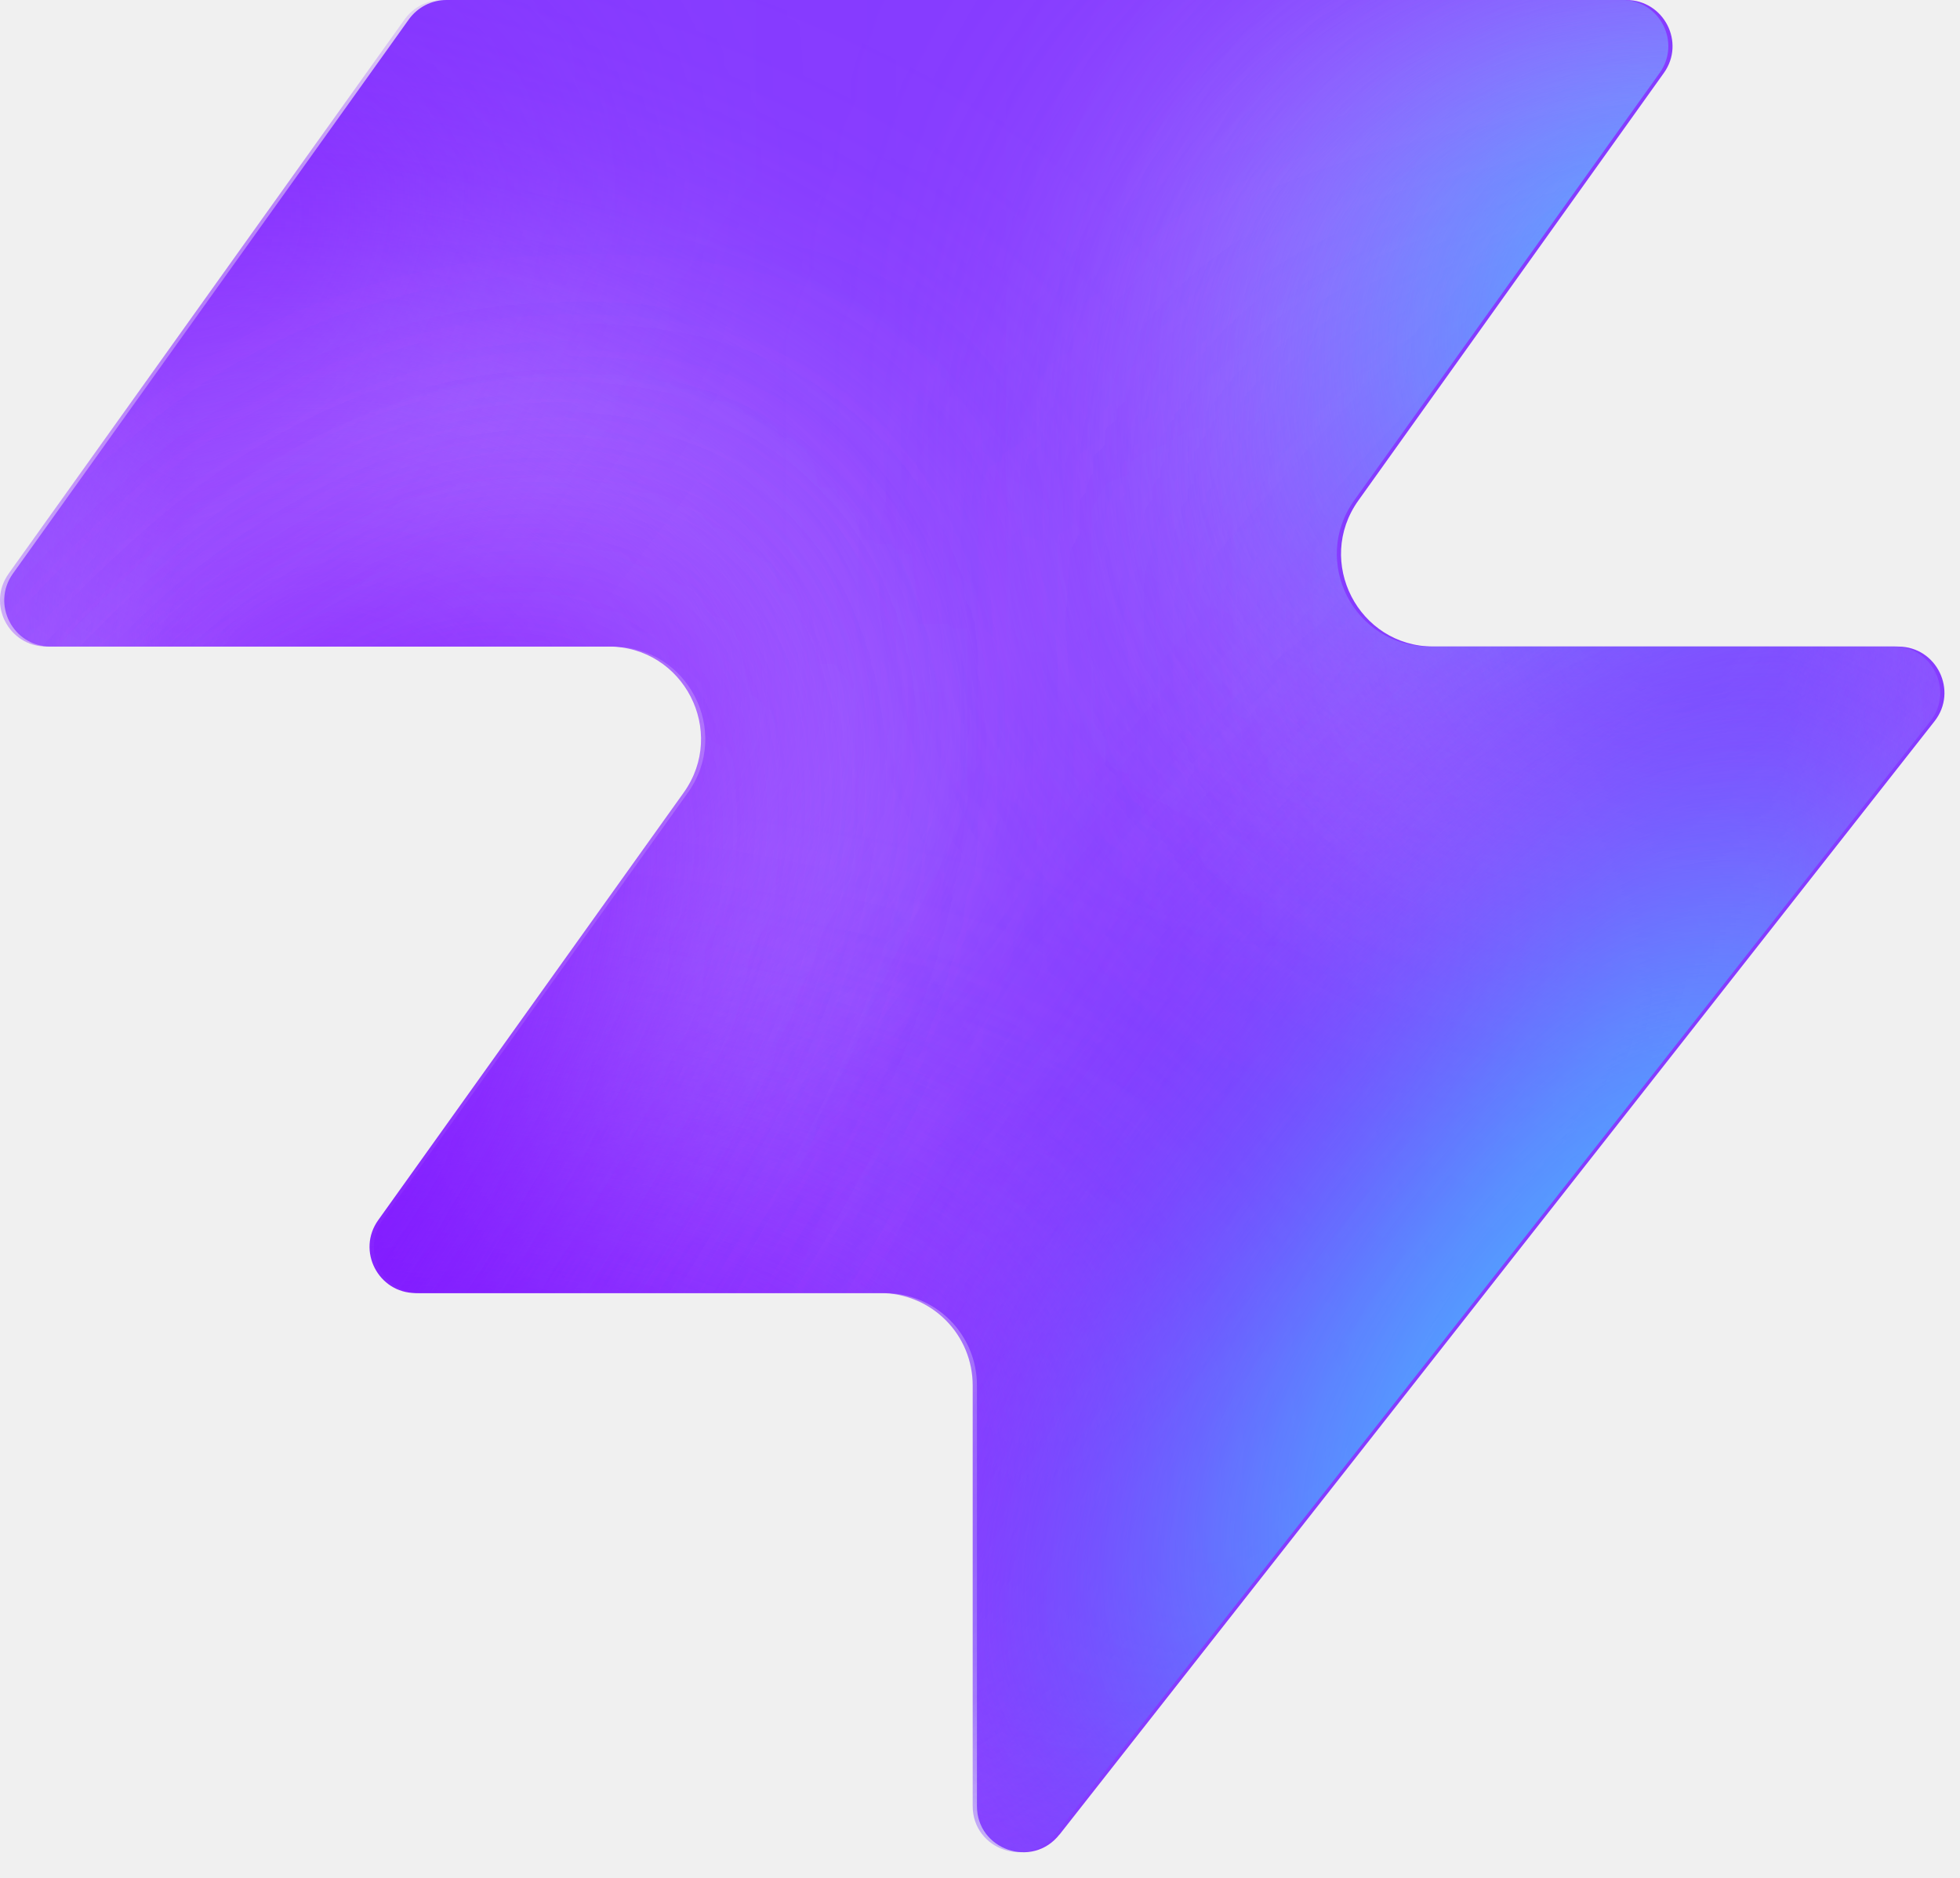
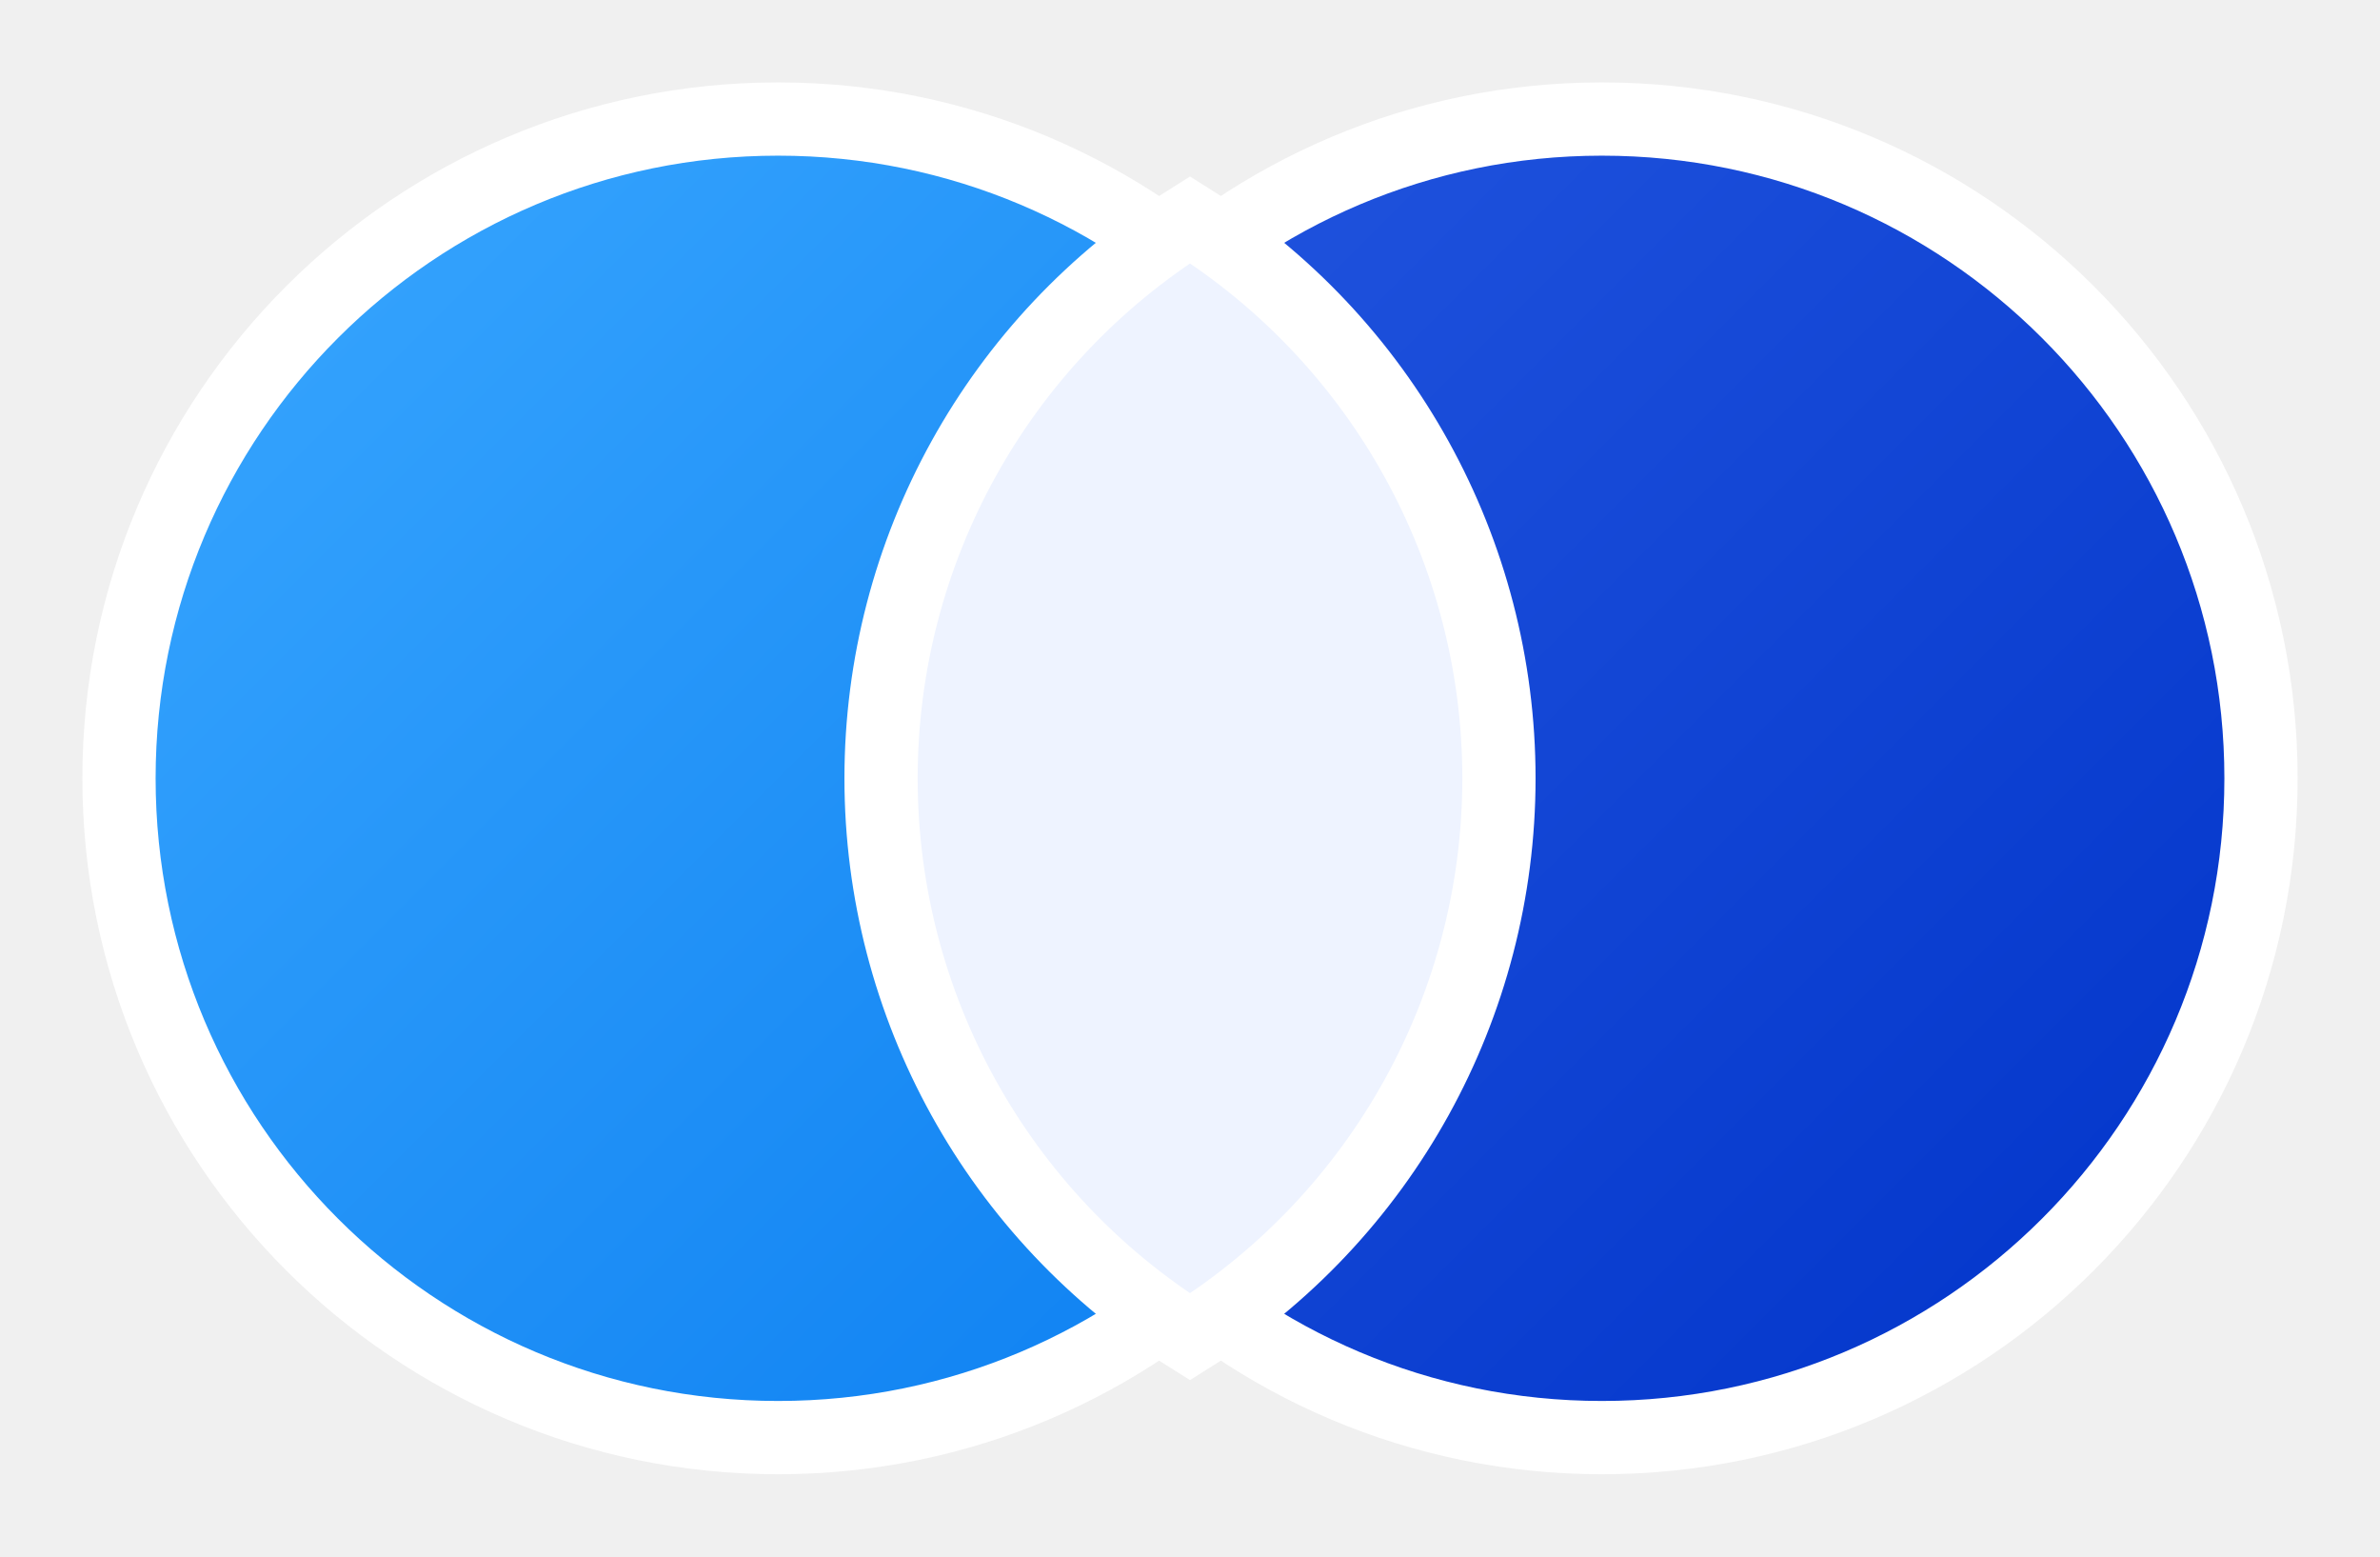
- <svg xmlns="http://www.w3.org/2000/svg" width="48" height="46" fill="none" viewBox="0 0 48 46">
-   <path fill="#863bff" d="M25.946 44.938c-.664.845-2.021.375-2.021-.698V33.937a2.26 2.26 0 0 0-2.262-2.262H10.287c-.92 0-1.456-1.04-.92-1.788l7.48-10.471c1.07-1.497 0-3.578-1.842-3.578H1.237c-.92 0-1.456-1.04-.92-1.788L10.013.474c.214-.297.556-.474.92-.474h28.894c.92 0 1.456 1.04.92 1.788l-7.48 10.471c-1.07 1.498 0 3.579 1.842 3.579h11.377c.943 0 1.473 1.088.89 1.83L25.947 44.94z" style="fill:#863bff;fill:color(display-p3 .525 .23 1);fill-opacity:1" />
-   <mask id="a" width="48" height="46" x="0" y="0" maskUnits="userSpaceOnUse" style="mask-type:alpha">
-     <path fill="#000" d="M25.842 44.938c-.664.844-2.021.375-2.021-.698V33.937a2.26 2.26 0 0 0-2.262-2.262H10.183c-.92 0-1.456-1.04-.92-1.788l7.48-10.471c1.07-1.498 0-3.579-1.842-3.579H1.133c-.92 0-1.456-1.04-.92-1.787L9.91.473c.214-.297.556-.474.92-.474h28.894c.92 0 1.456 1.04.92 1.788l-7.48 10.471c-1.07 1.498 0 3.578 1.842 3.578h11.377c.943 0 1.473 1.088.89 1.832L25.843 44.94z" style="fill:#000;fill-opacity:1" />
-   </mask>
-   <g mask="url(#a)">
-     <g filter="url(#b)">
-       <ellipse cx="5.508" cy="14.704" fill="#ede6ff" rx="5.508" ry="14.704" style="fill:#ede6ff;fill:color(display-p3 .927 .903 1);fill-opacity:1" transform="matrix(.00324 1 1 -.00324 -4.47 31.516)" />
-     </g>
-     <g filter="url(#c)">
-       <ellipse cx="10.399" cy="29.851" fill="#ede6ff" rx="10.399" ry="29.851" style="fill:#ede6ff;fill:color(display-p3 .927 .903 1);fill-opacity:1" transform="matrix(.00324 1 1 -.00324 -39.328 7.883)" />
-     </g>
-     <g filter="url(#d)">
-       <ellipse cx="5.508" cy="30.487" fill="#7e14ff" rx="5.508" ry="30.487" style="fill:#7e14ff;fill:color(display-p3 .492 .077 1);fill-opacity:1" transform="rotate(89.814 -25.913 -14.639)scale(1 -1)" />
-     </g>
-     <g filter="url(#e)">
-       <ellipse cx="5.508" cy="30.599" fill="#7e14ff" rx="5.508" ry="30.599" style="fill:#7e14ff;fill:color(display-p3 .492 .077 1);fill-opacity:1" transform="rotate(89.814 -32.644 -3.334)scale(1 -1)" />
-     </g>
-     <g filter="url(#f)">
-       <ellipse cx="5.508" cy="30.599" fill="#7e14ff" rx="5.508" ry="30.599" style="fill:#7e14ff;fill:color(display-p3 .492 .077 1);fill-opacity:1" transform="matrix(.00324 1 1 -.00324 -34.34 30.47)" />
-     </g>
-     <g filter="url(#g)">
-       <ellipse cx="14.072" cy="22.078" fill="#ede6ff" rx="14.072" ry="22.078" style="fill:#ede6ff;fill:color(display-p3 .927 .903 1);fill-opacity:1" transform="rotate(93.35 24.506 48.493)scale(-1 1)" />
-     </g>
-     <g filter="url(#h)">
-       <ellipse cx="3.47" cy="21.501" fill="#7e14ff" rx="3.47" ry="21.501" style="fill:#7e14ff;fill:color(display-p3 .492 .077 1);fill-opacity:1" transform="rotate(89.009 28.708 47.59)scale(-1 1)" />
-     </g>
-     <g filter="url(#i)">
-       <ellipse cx="3.47" cy="21.501" fill="#7e14ff" rx="3.47" ry="21.501" style="fill:#7e14ff;fill:color(display-p3 .492 .077 1);fill-opacity:1" transform="rotate(89.009 28.708 47.59)scale(-1 1)" />
-     </g>
-     <g filter="url(#j)">
-       <ellipse cx=".387" cy="8.972" fill="#7e14ff" rx="4.407" ry="29.108" style="fill:#7e14ff;fill:color(display-p3 .492 .077 1);fill-opacity:1" transform="rotate(39.51 .387 8.972)" />
-     </g>
-     <g filter="url(#k)">
-       <ellipse cx="47.523" cy="-6.092" fill="#7e14ff" rx="4.407" ry="29.108" style="fill:#7e14ff;fill:color(display-p3 .492 .077 1);fill-opacity:1" transform="rotate(37.892 47.523 -6.092)" />
-     </g>
-     <g filter="url(#l)">
-       <ellipse cx="41.412" cy="6.333" fill="#47bfff" rx="5.971" ry="9.665" style="fill:#47bfff;fill:color(display-p3 .28 .748 1);fill-opacity:1" transform="rotate(37.892 41.412 6.333)" />
-     </g>
-     <g filter="url(#m)">
-       <ellipse cx="-1.879" cy="38.332" fill="#7e14ff" rx="4.407" ry="29.108" style="fill:#7e14ff;fill:color(display-p3 .492 .077 1);fill-opacity:1" transform="rotate(37.892 -1.88 38.332)" />
-     </g>
-     <g filter="url(#n)">
-       <ellipse cx="-1.879" cy="38.332" fill="#7e14ff" rx="4.407" ry="29.108" style="fill:#7e14ff;fill:color(display-p3 .492 .077 1);fill-opacity:1" transform="rotate(37.892 -1.88 38.332)" />
-     </g>
-     <g filter="url(#o)">
-       <ellipse cx="35.651" cy="29.907" fill="#7e14ff" rx="4.407" ry="29.108" style="fill:#7e14ff;fill:color(display-p3 .492 .077 1);fill-opacity:1" transform="rotate(37.892 35.651 29.907)" />
-     </g>
-     <g filter="url(#p)">
-       <ellipse cx="38.418" cy="32.4" fill="#47bfff" rx="5.971" ry="15.297" style="fill:#47bfff;fill:color(display-p3 .28 .748 1);fill-opacity:1" transform="rotate(37.892 38.418 32.4)" />
-     </g>
-   </g>
+ <svg xmlns="http://www.w3.org/2000/svg" width="52" height="34" viewBox="-1 -1 52 34" fill="none">
  <defs>
-     <filter id="b" width="60.045" height="41.654" x="-19.77" y="16.149" color-interpolation-filters="sRGB" filterUnits="userSpaceOnUse">
-       <feFlood flood-opacity="0" result="BackgroundImageFix" />
-       <feBlend in="SourceGraphic" in2="BackgroundImageFix" result="shape" />
-       <feGaussianBlur result="effect1_foregroundBlur_2002_17158" stdDeviation="7.659" />
-     </filter>
-     <filter id="c" width="90.34" height="51.437" x="-54.613" y="-7.533" color-interpolation-filters="sRGB" filterUnits="userSpaceOnUse">
-       <feFlood flood-opacity="0" result="BackgroundImageFix" />
-       <feBlend in="SourceGraphic" in2="BackgroundImageFix" result="shape" />
-       <feGaussianBlur result="effect1_foregroundBlur_2002_17158" stdDeviation="7.659" />
-     </filter>
-     <filter id="d" width="79.355" height="29.4" x="-49.64" y="2.03" color-interpolation-filters="sRGB" filterUnits="userSpaceOnUse">
-       <feFlood flood-opacity="0" result="BackgroundImageFix" />
-       <feBlend in="SourceGraphic" in2="BackgroundImageFix" result="shape" />
-       <feGaussianBlur result="effect1_foregroundBlur_2002_17158" stdDeviation="4.596" />
-     </filter>
-     <filter id="e" width="79.579" height="29.4" x="-45.045" y="20.029" color-interpolation-filters="sRGB" filterUnits="userSpaceOnUse">
-       <feFlood flood-opacity="0" result="BackgroundImageFix" />
-       <feBlend in="SourceGraphic" in2="BackgroundImageFix" result="shape" />
-       <feGaussianBlur result="effect1_foregroundBlur_2002_17158" stdDeviation="4.596" />
-     </filter>
-     <filter id="f" width="79.579" height="29.4" x="-43.513" y="21.178" color-interpolation-filters="sRGB" filterUnits="userSpaceOnUse">
-       <feFlood flood-opacity="0" result="BackgroundImageFix" />
-       <feBlend in="SourceGraphic" in2="BackgroundImageFix" result="shape" />
-       <feGaussianBlur result="effect1_foregroundBlur_2002_17158" stdDeviation="4.596" />
-     </filter>
-     <filter id="g" width="74.749" height="58.852" x="15.756" y="-17.901" color-interpolation-filters="sRGB" filterUnits="userSpaceOnUse">
-       <feFlood flood-opacity="0" result="BackgroundImageFix" />
-       <feBlend in="SourceGraphic" in2="BackgroundImageFix" result="shape" />
-       <feGaussianBlur result="effect1_foregroundBlur_2002_17158" stdDeviation="7.659" />
-     </filter>
-     <filter id="h" width="61.377" height="25.362" x="23.548" y="2.284" color-interpolation-filters="sRGB" filterUnits="userSpaceOnUse">
-       <feFlood flood-opacity="0" result="BackgroundImageFix" />
-       <feBlend in="SourceGraphic" in2="BackgroundImageFix" result="shape" />
-       <feGaussianBlur result="effect1_foregroundBlur_2002_17158" stdDeviation="4.596" />
-     </filter>
-     <filter id="i" width="61.377" height="25.362" x="23.548" y="2.284" color-interpolation-filters="sRGB" filterUnits="userSpaceOnUse">
-       <feFlood flood-opacity="0" result="BackgroundImageFix" />
-       <feBlend in="SourceGraphic" in2="BackgroundImageFix" result="shape" />
-       <feGaussianBlur result="effect1_foregroundBlur_2002_17158" stdDeviation="4.596" />
-     </filter>
-     <filter id="j" width="56.045" height="63.649" x="-27.636" y="-22.853" color-interpolation-filters="sRGB" filterUnits="userSpaceOnUse">
-       <feFlood flood-opacity="0" result="BackgroundImageFix" />
-       <feBlend in="SourceGraphic" in2="BackgroundImageFix" result="shape" />
-       <feGaussianBlur result="effect1_foregroundBlur_2002_17158" stdDeviation="4.596" />
-     </filter>
-     <filter id="k" width="54.814" height="64.646" x="20.116" y="-38.415" color-interpolation-filters="sRGB" filterUnits="userSpaceOnUse">
-       <feFlood flood-opacity="0" result="BackgroundImageFix" />
-       <feBlend in="SourceGraphic" in2="BackgroundImageFix" result="shape" />
-       <feGaussianBlur result="effect1_foregroundBlur_2002_17158" stdDeviation="4.596" />
-     </filter>
-     <filter id="l" width="33.541" height="35.313" x="24.641" y="-11.323" color-interpolation-filters="sRGB" filterUnits="userSpaceOnUse">
-       <feFlood flood-opacity="0" result="BackgroundImageFix" />
-       <feBlend in="SourceGraphic" in2="BackgroundImageFix" result="shape" />
-       <feGaussianBlur result="effect1_foregroundBlur_2002_17158" stdDeviation="4.596" />
-     </filter>
-     <filter id="m" width="54.814" height="64.646" x="-29.286" y="6.009" color-interpolation-filters="sRGB" filterUnits="userSpaceOnUse">
-       <feFlood flood-opacity="0" result="BackgroundImageFix" />
-       <feBlend in="SourceGraphic" in2="BackgroundImageFix" result="shape" />
-       <feGaussianBlur result="effect1_foregroundBlur_2002_17158" stdDeviation="4.596" />
-     </filter>
-     <filter id="n" width="54.814" height="64.646" x="-29.286" y="6.009" color-interpolation-filters="sRGB" filterUnits="userSpaceOnUse">
-       <feFlood flood-opacity="0" result="BackgroundImageFix" />
-       <feBlend in="SourceGraphic" in2="BackgroundImageFix" result="shape" />
-       <feGaussianBlur result="effect1_foregroundBlur_2002_17158" stdDeviation="4.596" />
-     </filter>
-     <filter id="o" width="54.814" height="64.646" x="8.244" y="-2.416" color-interpolation-filters="sRGB" filterUnits="userSpaceOnUse">
-       <feFlood flood-opacity="0" result="BackgroundImageFix" />
-       <feBlend in="SourceGraphic" in2="BackgroundImageFix" result="shape" />
-       <feGaussianBlur result="effect1_foregroundBlur_2002_17158" stdDeviation="4.596" />
-     </filter>
-     <filter id="p" width="39.409" height="43.623" x="18.713" y="10.588" color-interpolation-filters="sRGB" filterUnits="userSpaceOnUse">
-       <feFlood flood-opacity="0" result="BackgroundImageFix" />
-       <feBlend in="SourceGraphic" in2="BackgroundImageFix" result="shape" />
-       <feGaussianBlur result="effect1_foregroundBlur_2002_17158" stdDeviation="4.596" />
-     </filter>
+     <linearGradient id="l" x1="0" y1="0" x2="1" y2="1">
+       <stop offset="0" stop-color="#3aa8ff" />
+       <stop offset="1" stop-color="#0a7df0" />
+     </linearGradient>
+     <linearGradient id="r" x1="0" y1="0" x2="1" y2="1">
+       <stop offset="0" stop-color="#2457e0" />
+       <stop offset="1" stop-color="#0033c9" />
+     </linearGradient>
  </defs>
+   <circle cx="16" cy="16" r="14.4" fill="url(#l)" stroke="#fff" stroke-width="1.6" />
+   <circle cx="34" cy="16" r="14.4" fill="url(#r)" stroke="#fff" stroke-width="1.6" />
+   <path d="M25 3.8a14.4 14.4 0 0 1 0 24.4 14.4 14.4 0 0 1 0-24.4Z" fill="#eef3ff" stroke="#fff" stroke-width="1.6" />
</svg>
